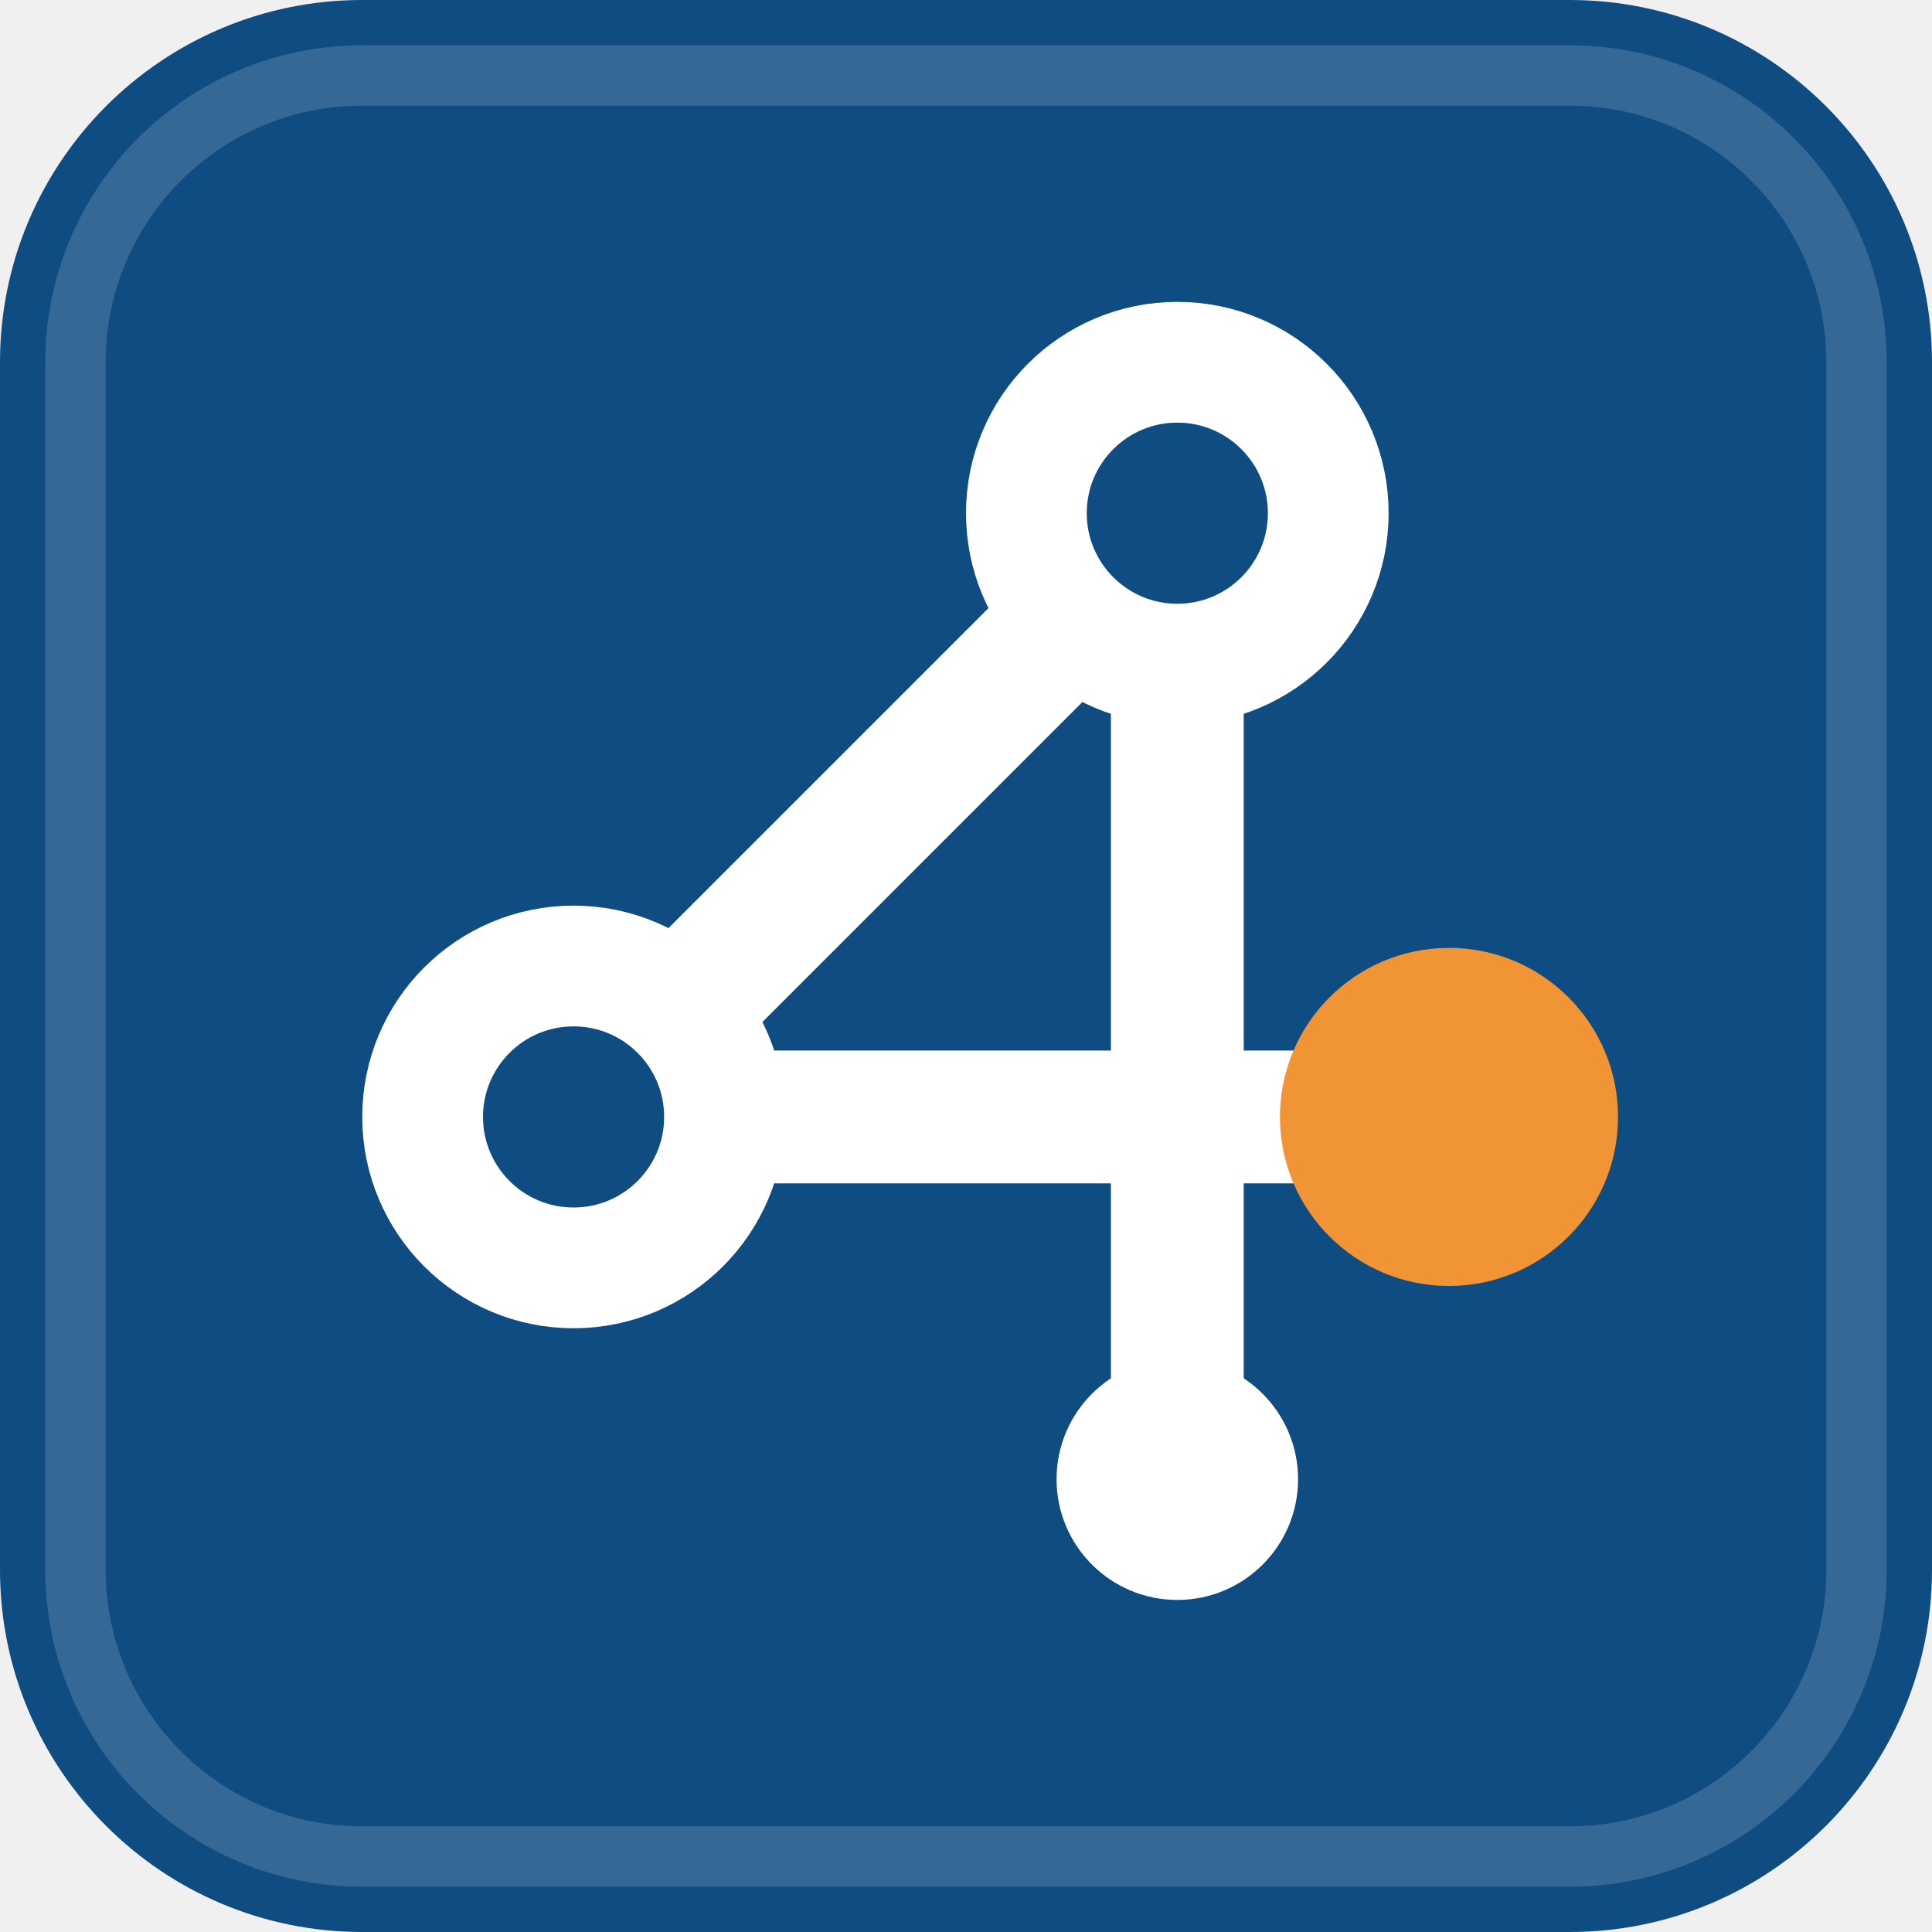
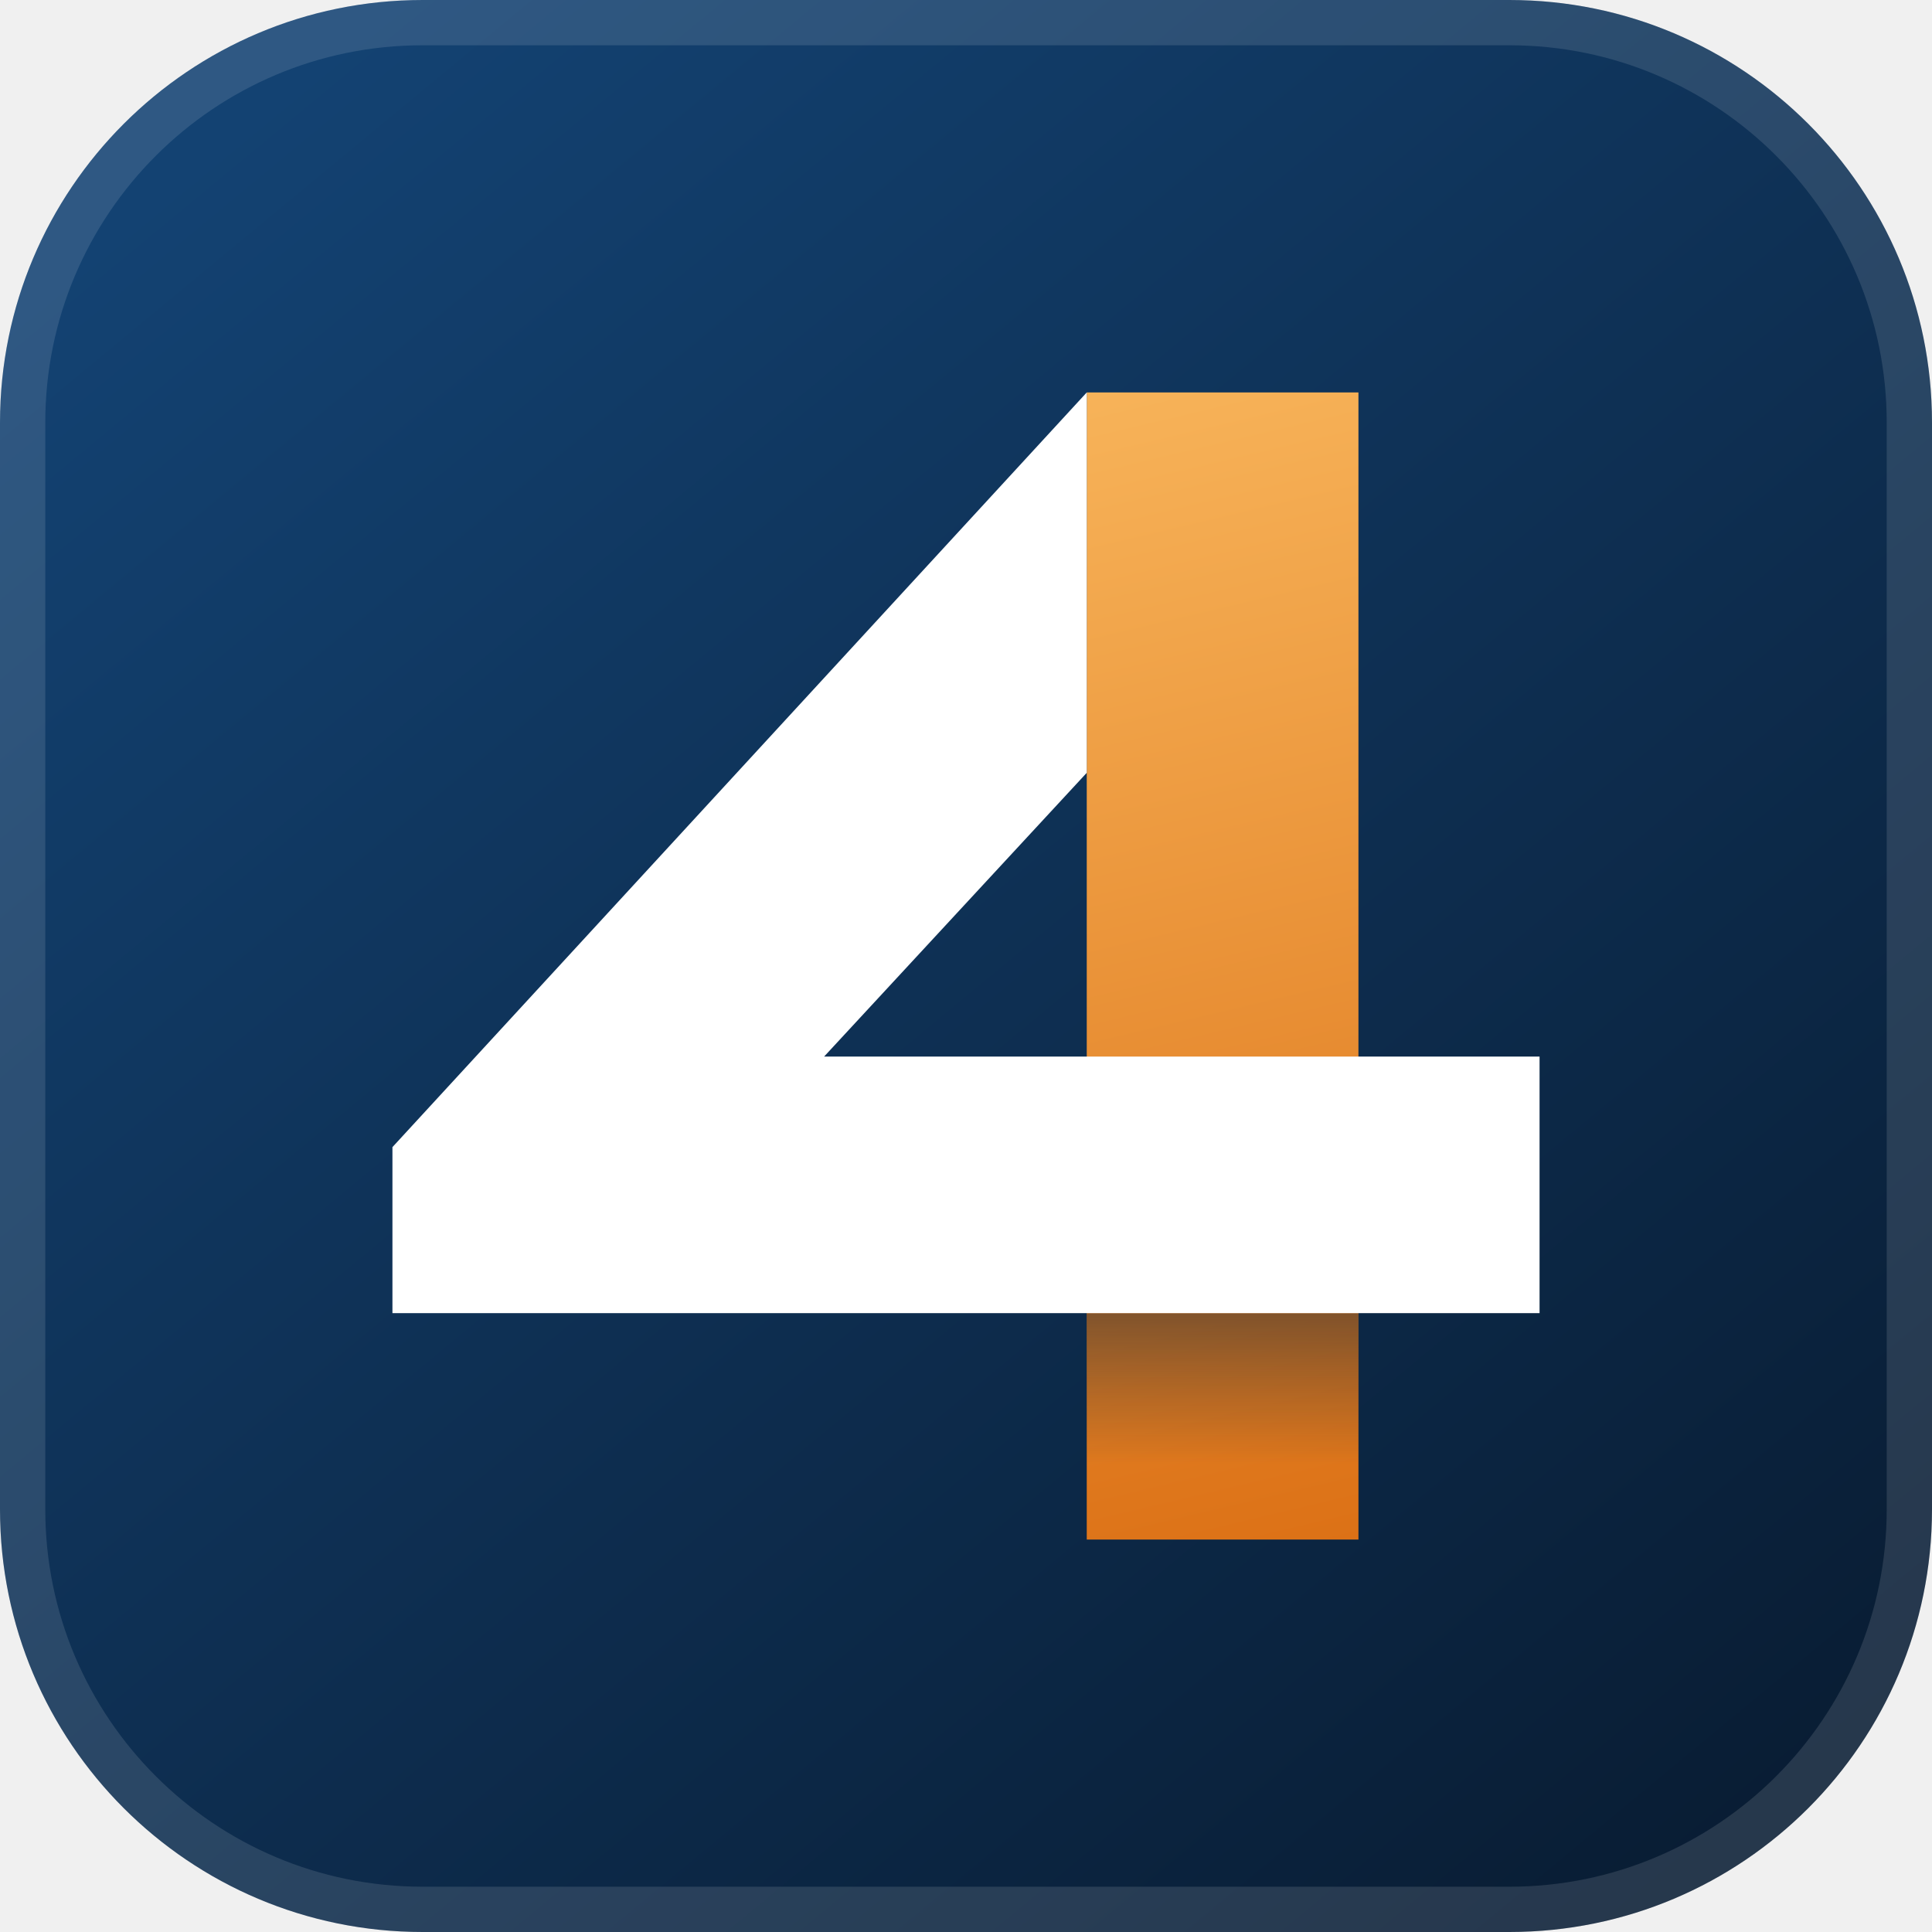
- <svg xmlns="http://www.w3.org/2000/svg" viewBox="0 0 32 32" fill="none">
-   <rect width="32" height="32" rx="6" fill="#0F4C81" />
-   <rect x="1.25" y="1.25" width="29.5" height="29.5" rx="4.75" stroke="#FFFFFF" stroke-opacity="0.16" stroke-width="1" />
-   <path d="M19.5 8.5L9.5 18.5H23.5M19.5 8.5V24.5" stroke="#FFFFFF" stroke-width="2.2" stroke-linecap="round" stroke-linejoin="round" />
-   <circle cx="19.5" cy="8.5" r="2.5" fill="#0F4C81" stroke="#FFFFFF" stroke-width="2" />
-   <circle cx="9.5" cy="18.5" r="2.5" fill="#0F4C81" stroke="#FFFFFF" stroke-width="2" />
-   <circle cx="19.5" cy="24.5" r="2" fill="#FFFFFF" />
-   <circle cx="24" cy="18.5" r="2.8" fill="#F09436" />
+ <svg xmlns="http://www.w3.org/2000/svg" viewBox="0 0 64 64" fill="none">
+   <defs>
+     <linearGradient id="bg" x1="8" y1="4" x2="56" y2="62" gradientUnits="userSpaceOnUse">
+       <stop stop-color="#134272" />
+       <stop offset="1" stop-color="#091D34" />
+     </linearGradient>
+     <linearGradient id="pillar" x1="36" y1="13" x2="45" y2="51" gradientUnits="userSpaceOnUse">
+       <stop stop-color="#F7B359" />
+       <stop offset="1" stop-color="#DC7116" />
+     </linearGradient>
+     <linearGradient id="fold" x1="40.5" y1="43.5" x2="40.5" y2="48.5" gradientUnits="userSpaceOnUse">
+       <stop stop-color="#091D34" stop-opacity="0.45" />
+       <stop offset="1" stop-color="#091D34" stop-opacity="0" />
+     </linearGradient>
+   </defs>
+   <rect width="64" height="64" rx="14" fill="url(#bg)" />
+   <rect x="0.75" y="0.75" width="62.5" height="62.5" rx="13.25" stroke="#FFFFFF" stroke-opacity="0.12" stroke-width="1.5" />
+   <path d="M36 13H45V51H36V13Z" fill="url(#pillar)" />
+   <rect x="36" y="43.5" width="9" height="5" fill="url(#fold)" />
+   <path d="M36 13L13 38V43.5H51V35H27.3L36 25.6V13Z" fill="#FFFFFF" />
</svg>
